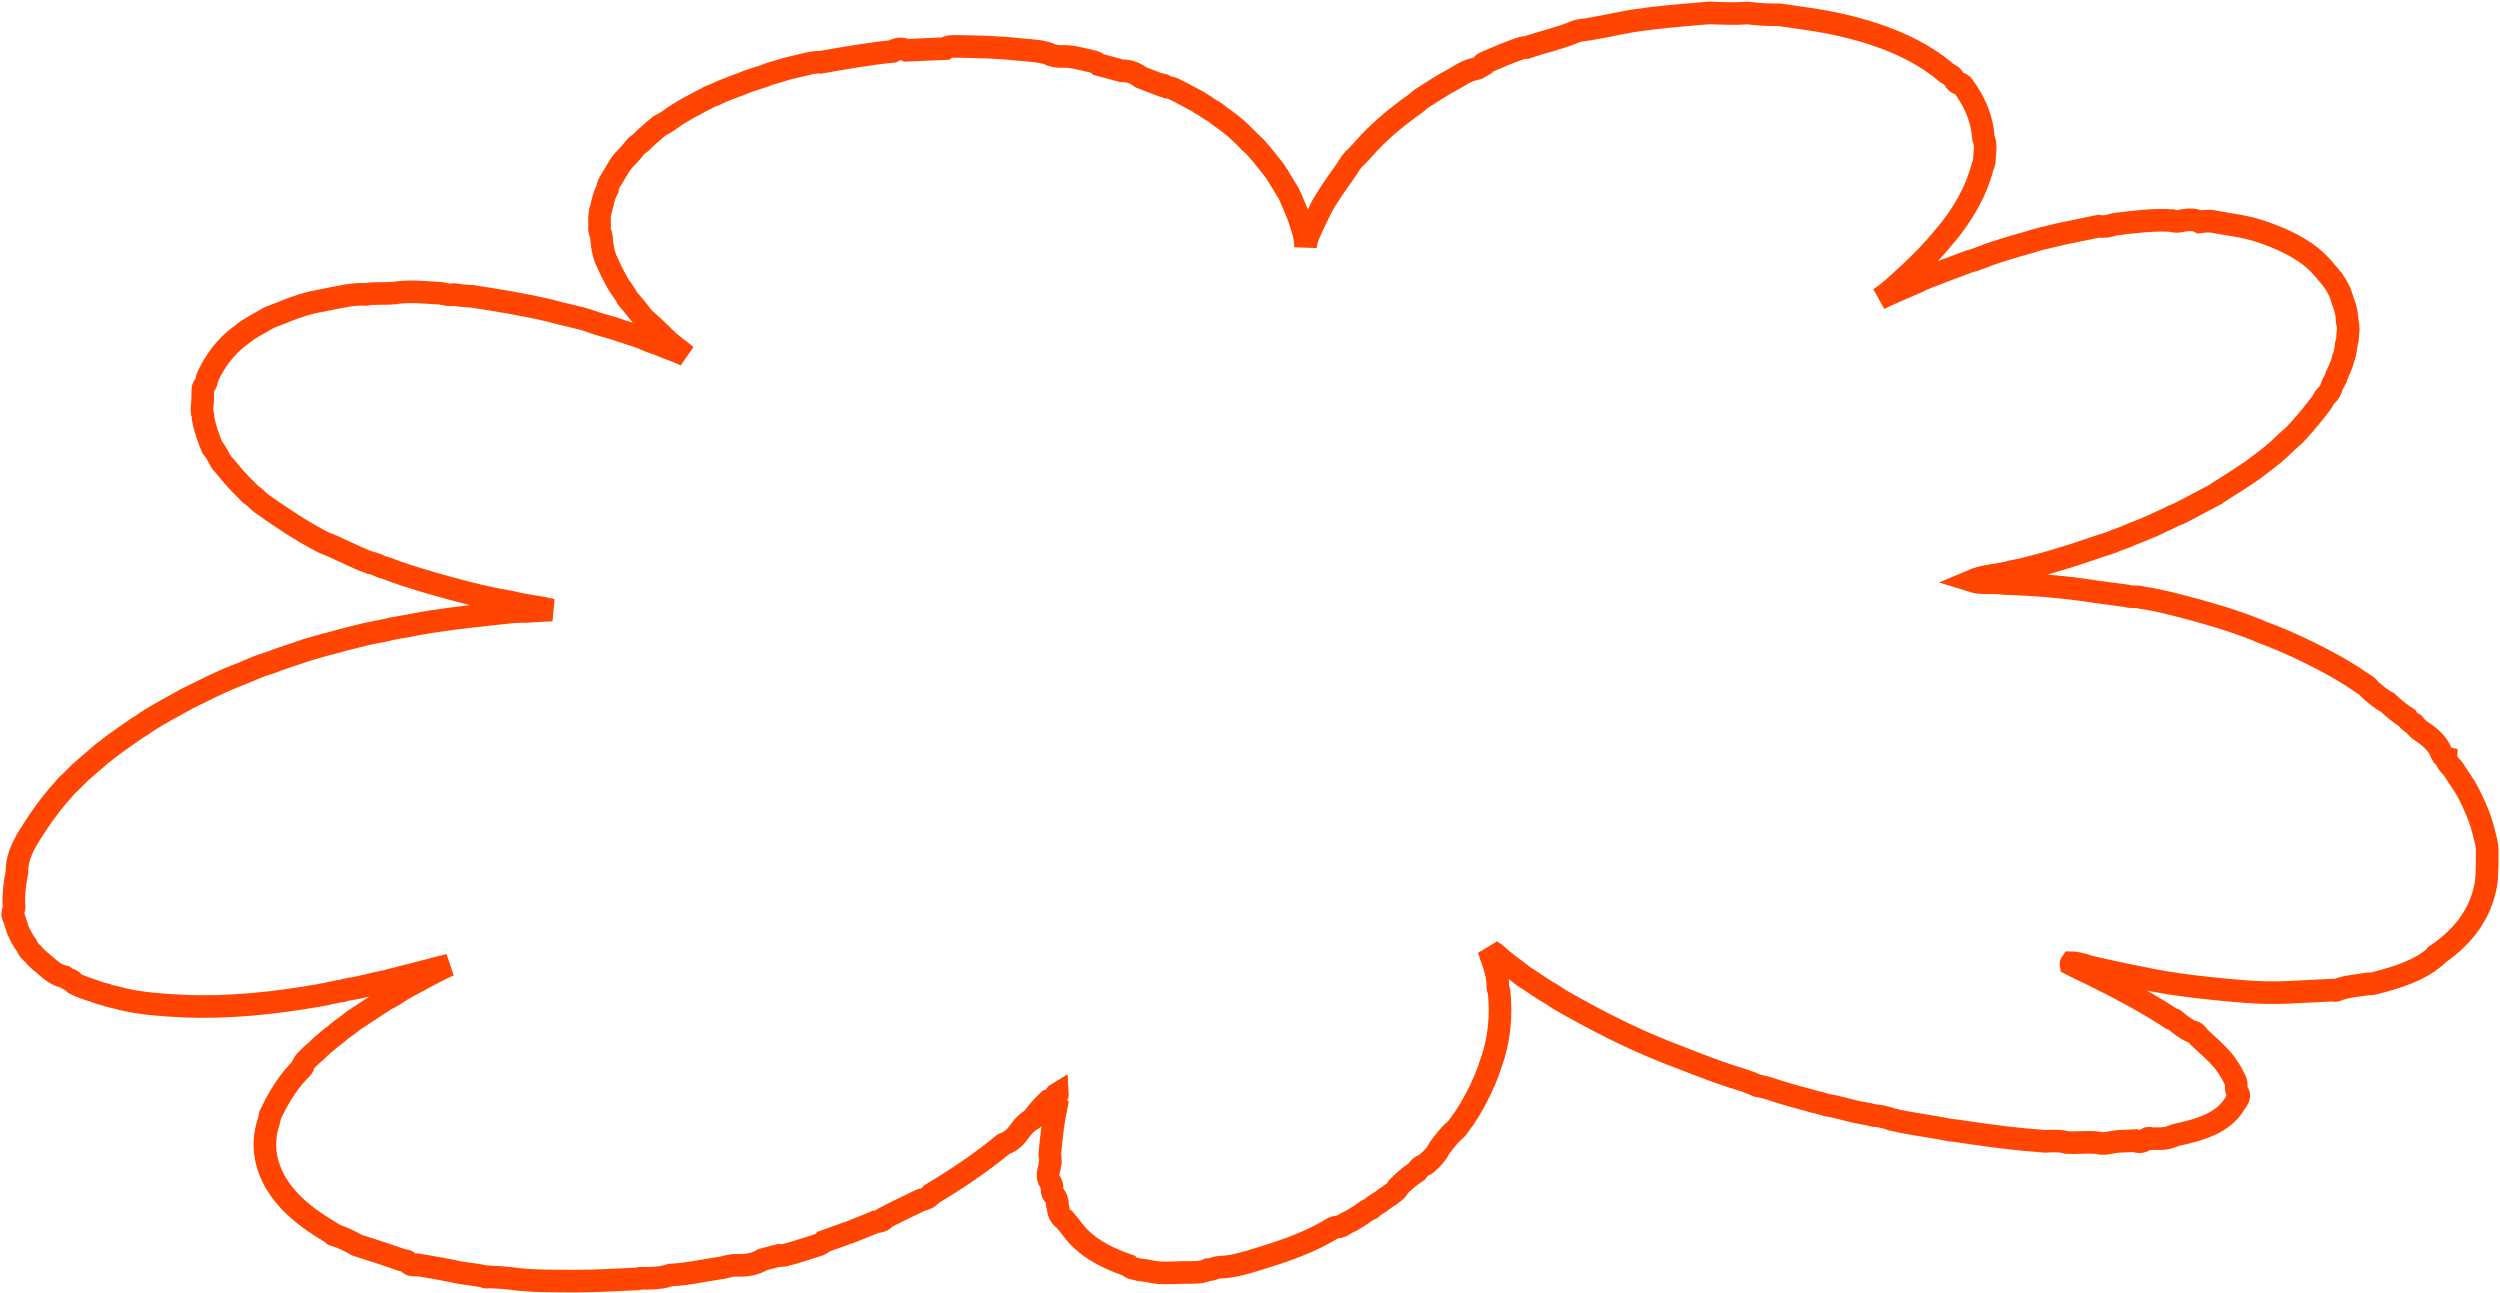
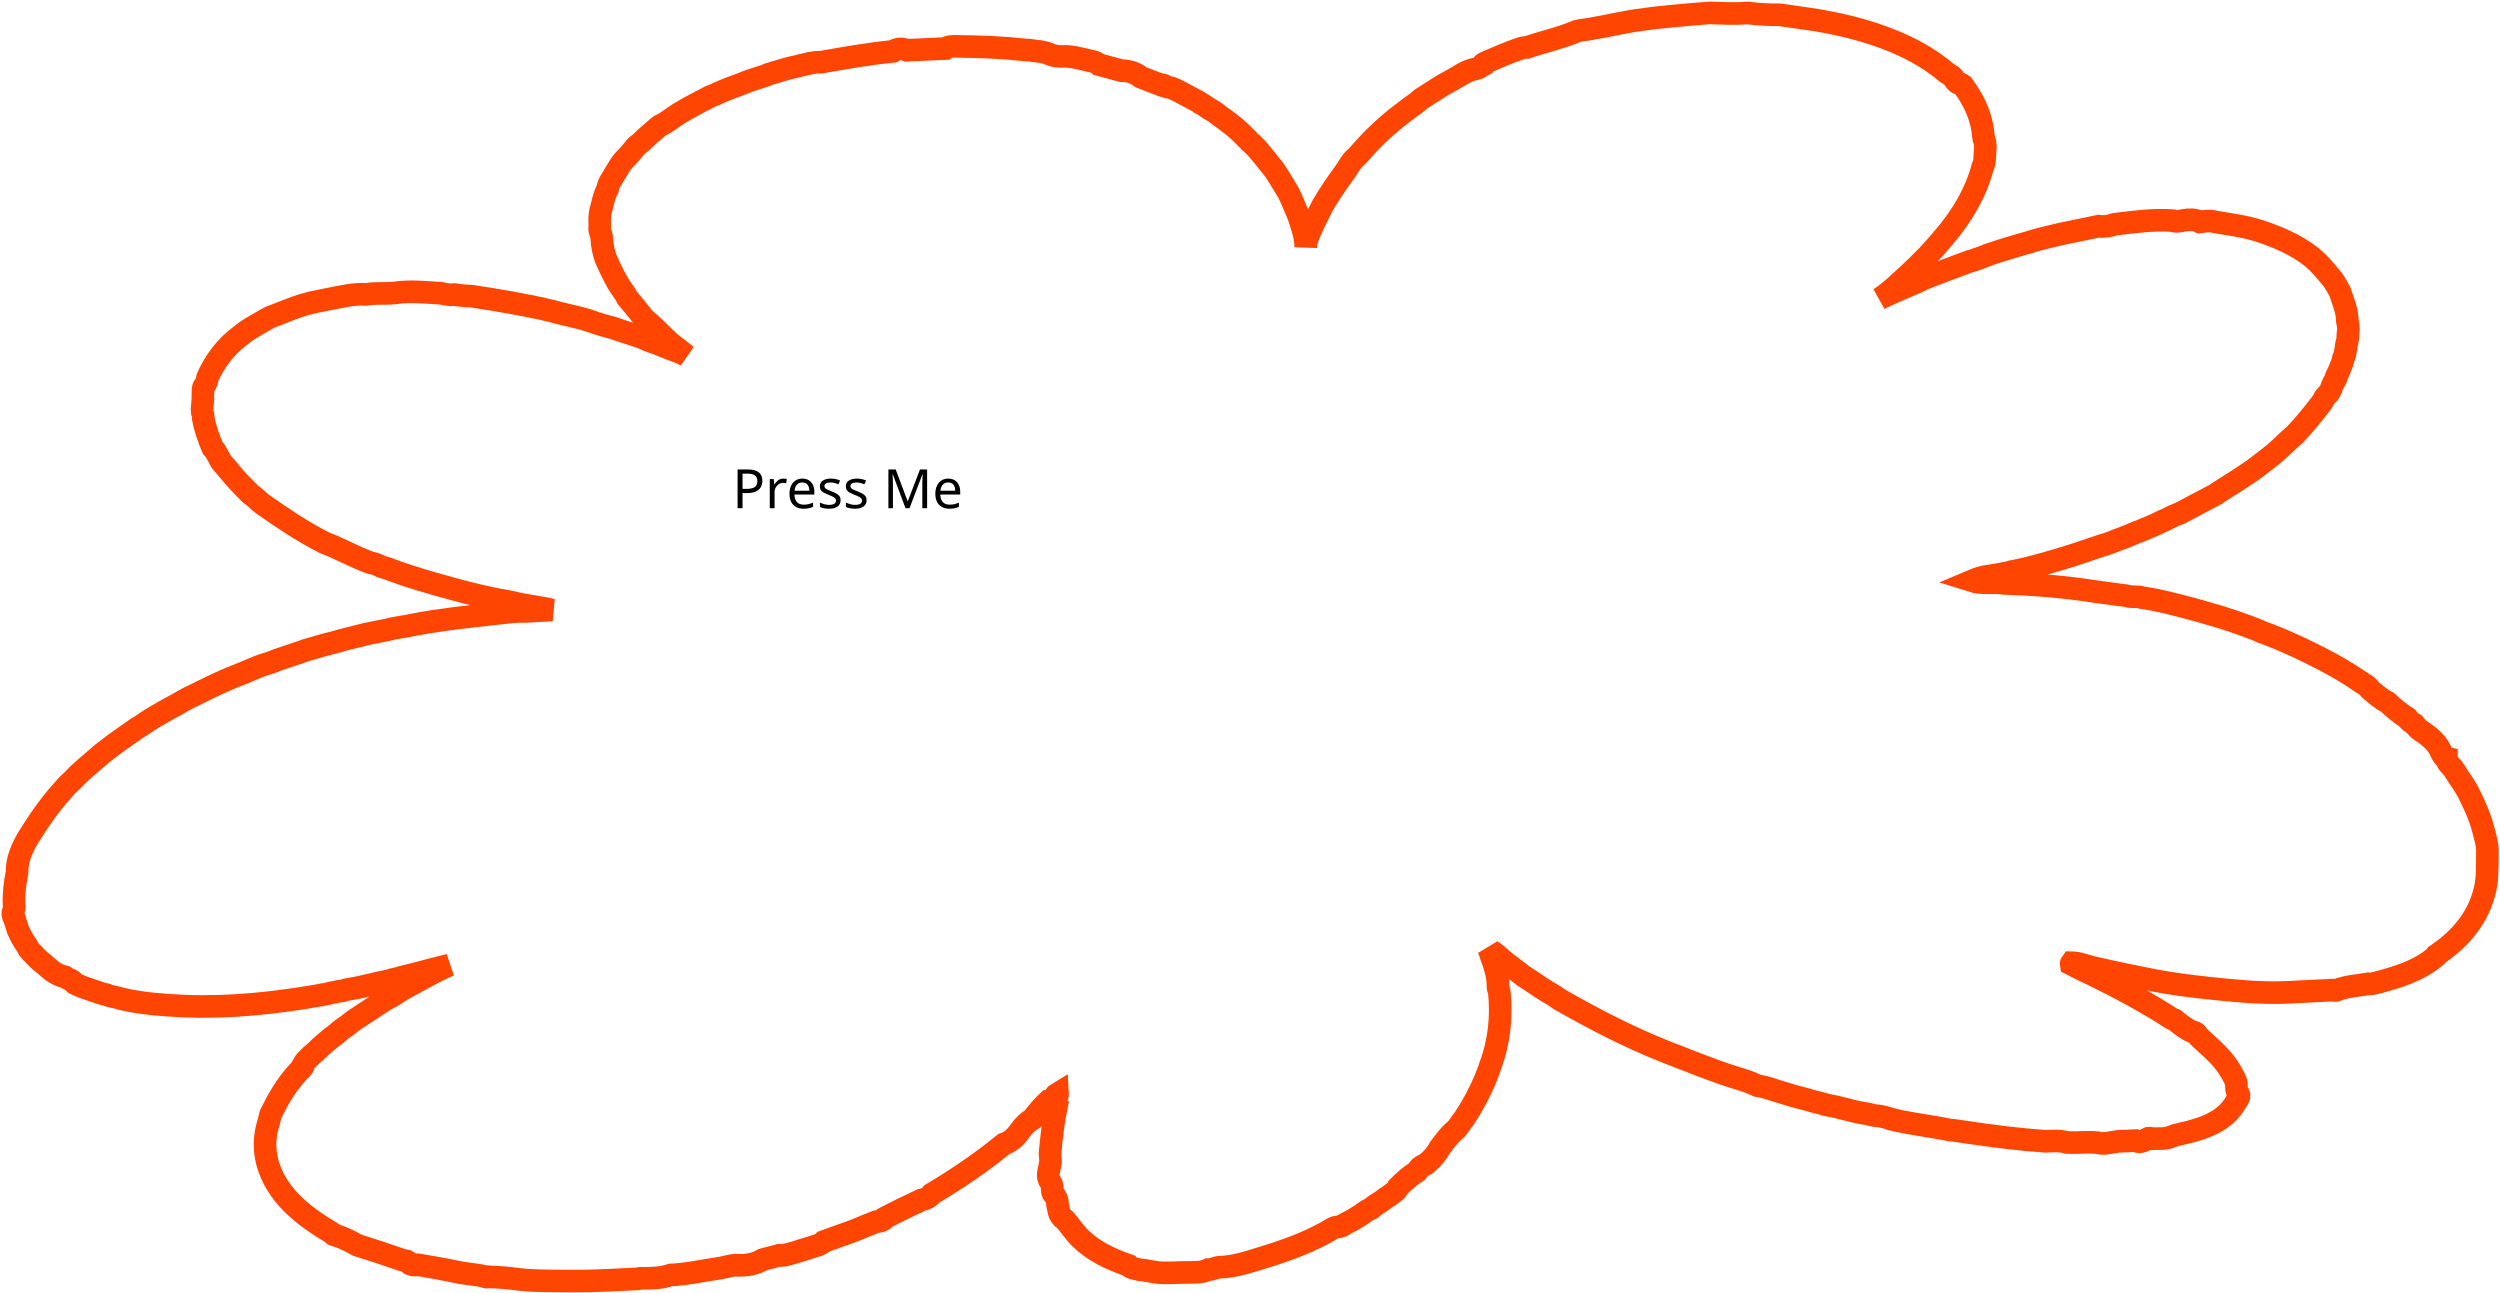
- <svg xmlns="http://www.w3.org/2000/svg" width="553px" height="286px" viewBox="0 0 553 286" version="1.1">
-   <g id="Page-1" stroke="none" stroke-width="1" fill="none" fill-rule="evenodd">
-     <g id="Fill-1-Clipped" transform="translate(267.4624, 143.7507) rotate(-10) translate(-267.4624, -143.7507) translate(-3.360192, 0.625295)" stroke="#FF4501" stroke-width="5">
-       <path d="M456.66,49.1 C458.36,52.5 459.36,56 459.26,59.6 C459.26,60.2 459.16,60.8 459.16,61.4 C459.56,63 458.86,64.5 458.56,66 C458.46,66.5 458.26,67.1 457.86,67.6 C455.46,72.8 451.66,77.4 446.66,81.5 C443.96,83.8 440.96,86 437.86,88 C435.16,89.7 432.56,91.5 430.26,92.4 C432.56,91.7 435.76,91 439.06,90.2 C441.26,89.5 443.66,89.2 445.96,88.7 C447.76,88.4 449.56,88 451.36,87.7 C451.76,87.7 452.06,87.6 452.46,87.6 C453.16,87.4 453.86,87.4 454.66,87.2 C454.96,87.2 455.26,87.1 455.56,87 C458.76,86.5 462.06,86.1 465.36,85.8 C466.36,85.6 467.36,85.6 468.26,85.5 C470.16,85.4 472.16,85.2 474.06,85.2 C476.36,85.1 478.66,85.1 480.86,85 C481.96,85.4 483.16,85.4 484.36,85.2 C488.66,85.4 492.96,85.6 497.06,86.6 C497.86,87.1 498.76,87 499.66,87 C500.86,87 502.06,87.2 502.96,87.9 C503.06,87.9 503.16,88 503.26,88 C504.06,87.9 504.76,88.1 505.46,88.2 C508.86,89.5 512.46,90.5 515.66,92.2 C519.56,94.3 523.16,96.7 525.86,99.7 C527.56,101.6 528.66,103.7 529.86,105.8 C530.26,106.7 530.56,107.6 530.86,108.5 C531.16,110.7 531.76,112.9 531.36,115.2 C531.36,115.6 531.36,116 531.36,116.4 C531.36,117.2 530.96,117.9 530.86,118.6 C530.76,118.9 530.76,119.3 530.56,119.6 C529.96,120.8 529.86,122.1 529.06,123.2 C528.66,124.3 527.86,125.3 527.26,126.3 C526.96,126.6 526.76,126.9 526.66,127.3 C526.16,128 525.56,128.5 525.26,129.3 C525.06,129.6 524.86,129.9 524.56,130.2 C524.06,130.6 523.46,130.9 523.16,131.4 C522.96,131.7 522.66,132 522.46,132.2 C520.26,134.2 518.06,136.1 515.66,137.9 C514.36,138.7 513.06,139.5 511.76,140.4 C509.76,141.7 507.46,142.8 505.36,143.9 C502.56,145.2 499.66,146.4 496.66,147.6 C496.46,147.7 496.26,147.8 496.06,147.9 C493.26,148.8 490.46,149.7 487.66,150.6 C487.36,150.7 487.06,150.8 486.76,150.8 C485.56,151 484.56,151.5 483.36,151.7 C480.46,152.6 477.36,153.1 474.36,153.8 C473.76,153.9 473.16,154 472.66,154.1 C472.36,154.2 472.06,154.2 471.76,154.3 C470.86,154.5 469.96,154.6 469.06,154.7 C467.16,155 465.16,155.3 463.16,155.6 C458.46,156.2 453.76,156.8 449.06,156.9 C448.56,156.8 448.06,157 447.56,157 C446.36,157 445.16,157 444.06,157 C443.86,157 443.76,157 443.56,157 C442.16,156.9 440.86,157.1 439.56,157.4 C441.66,158.5 444.26,158.4 446.56,159.2 C453.26,160.6 459.76,162.3 466.16,164.5 C468.36,165.2 470.56,165.9 472.76,166.6 C473.76,167.2 475.06,167 476.06,167.6 C479.76,168.8 483.06,170.4 486.56,172 C487.66,172.5 488.66,173 489.66,173.5 C493.26,175.2 496.66,177.1 499.96,179.1 C500.66,179.7 501.56,180.1 502.36,180.6 C506.16,182.9 509.66,185.4 513.06,188 C515.66,190 518.16,192.1 520.36,194.3 C520.76,194.7 521.26,195.1 521.66,195.5 C521.96,195.8 521.96,196.2 522.26,196.5 C523.26,197.6 524.06,198.8 525.46,199.8 C526.56,201.3 527.76,202.7 529.16,204 C529.36,204.6 529.86,205.1 530.46,205.6 C530.86,206.3 531.16,206.9 531.86,207.5 C533.56,209.1 534.86,210.8 535.26,212.8 C535.46,213.3 535.46,213.9 536.16,214.2 C535.96,215.3 536.96,216.1 537.36,217.1 C538.06,218.9 538.96,220.6 539.56,222.4 C540.46,225.4 541.26,228.4 541.46,231.5 C541.56,232.9 541.76,234.3 541.56,235.8 C541.06,238.3 540.76,240.7 539.96,243.2 C537.86,249 533.56,253.5 526.76,256.6 C526.46,256.7 526.16,256.8 526.06,257.1 C521.96,259.5 517.06,260.1 512.06,260.5 C511.56,260.5 510.96,260.6 510.46,260.4 C508.16,260.4 505.96,260.1 503.66,260.5 C503.26,260.7 502.86,260.6 502.46,260.4 C499.06,260 495.56,259.5 492.16,259.1 C486.26,258.3 480.76,256.7 475.16,255.1 C471.36,254 467.56,252.8 463.86,251.4 C459.46,249.7 455.16,248 450.96,246.2 C449.56,245.6 448.26,244.7 446.66,244.4 C446.56,244.5 446.46,244.6 446.46,244.7 C447.76,245.7 449.16,246.7 450.46,247.6 C456.06,251.7 461.46,255.9 466.36,260.5 C466.46,260.6 466.56,260.6 466.76,260.7 C466.86,260.7 466.96,260.8 466.96,260.9 C467.96,262 468.86,263.1 470.16,264 C471.16,264.3 471.26,264.9 471.56,265.5 C472.66,267 473.86,268.4 474.86,269.9 C476.36,272 477.26,274.2 477.86,276.5 C478.06,277.4 477.46,278.2 477.86,279.1 C478.36,279.9 477.66,280.5 477.06,281.1 C473.96,284.9 468.96,285.7 463.56,285.9 C462.96,285.9 462.36,286 461.86,286.1 C460.26,286.5 458.76,286 457.26,285.8 C456.86,285.5 456.46,285.5 456.06,285.8 C455.26,286.1 454.36,286.2 453.66,285.6 L449.86,285.1 C448.36,285 446.76,285.3 445.36,284.6 C443.26,284 440.96,283.9 438.76,283.4 C437.36,282.7 435.76,282.5 434.06,282.3 C428.46,280.9 422.96,279.2 417.56,277.4 C416.26,277 415.06,276.5 413.76,276.2 C409.76,274.6 405.56,273.4 401.66,271.7 C401.46,271.7 401.36,271.6 401.26,271.5 C400.16,270.9 399.06,270.4 397.76,270.1 C396.96,269.7 396.16,269.4 395.26,269.1 C392.76,268.2 390.46,266.9 387.86,266 C386.56,265.3 385.16,264.8 383.86,264.1 C381.86,263.2 379.96,262.3 378.06,261.3 C376.56,260.5 375.16,259.7 373.46,259.1 C371.96,258 370.16,257.1 368.36,256.2 C363.66,253.7 359.26,250.9 354.76,248.2 C347.16,243.5 340.26,238.2 333.66,232.7 C332.96,232 332.26,231.3 331.46,230.7 C329.76,229.2 328.36,227.7 326.66,226.2 C326.46,226 326.26,225.7 326.06,225.5 C324.96,224.3 323.76,223.1 322.76,221.9 C322.16,221.2 321.66,220.4 320.86,219.7 C320.46,219.3 320.16,219 320.06,218.7 C320.46,219.6 320.36,220.7 320.66,221.8 C320.96,223.7 321.16,225.7 320.76,227.6 C320.66,228 320.86,228.3 320.86,228.7 C320.46,234.1 319.06,239.4 316.06,244.5 C315.56,245.5 314.96,246.4 314.36,247.4 C312.66,250 310.66,252.6 308.36,255 C307.46,255.7 306.86,256.7 305.76,257.3 C304.26,258.2 303.06,259.4 301.86,260.5 C301.06,261.6 299.96,262.5 298.56,263.3 C298.36,263.5 298.06,263.6 297.76,263.6 C297.06,263.8 296.46,264.1 296.26,264.6 C296.16,264.7 296.06,264.8 295.86,264.8 C294.26,265.5 292.76,266.4 291.36,267.4 C290.96,268.2 289.86,268.5 288.96,269 C288.46,269.2 287.96,269.4 287.46,269.7 C286.56,270.2 285.46,270.4 284.76,271 C284.66,271.1 284.46,271.1 284.36,271.1 C283.66,271.3 282.96,271.6 282.26,272 C281.56,272.3 280.66,272.6 279.96,272.9 C279.16,273.1 278.36,273.4 277.56,273.7 C277.36,273.7 277.16,273.7 276.86,273.8 C276.46,273.8 276.06,273.7 275.76,273.8 C270.46,275.9 264.76,276.9 258.96,277.6 C255.76,278 252.56,278.5 249.26,278 C248.46,277.9 247.66,278.3 246.76,278.1 C245.36,278.5 243.96,278.2 242.66,278 C240.16,277.5 237.46,277.4 235.06,276.6 C233.96,276.2 232.96,275.8 231.86,275.5 C231.06,275.1 229.96,274.9 229.56,274.1 C225.76,272 222.46,269.6 220.16,266.4 C219.06,264.9 218.46,263.3 217.46,261.7 C216.16,260.6 216.56,259.2 216.46,258 C216.66,257.3 216.46,256.7 216.16,256 C215.66,255.4 215.86,254.7 215.96,254.1 L215.96,254.1 C216.06,253.5 215.76,252.9 215.56,252.4 C215.26,251.2 216.06,250.2 216.36,249.1 C216.86,248.2 216.56,247.3 216.86,246.4 C217.76,243.1 218.76,239.7 220.06,236.5 C219.36,235.5 220.66,234.8 220.76,233.9 C219.96,234.2 219.76,235.2 218.46,235.2 C216.96,236.2 215.56,237.3 214.36,238.5 L214.36,238.5 C213.06,239 212.06,239.7 211.26,240.5 C210.16,241.6 208.96,242.6 207.06,242.9 C201.56,246 195.56,248.7 189.46,251 C188.86,251.6 187.96,251.9 186.96,251.9 C184.06,252.7 181.16,253.5 178.36,254.4 C177.86,255 177.06,255 176.26,254.9 C174.36,255.3 172.56,255.7 170.66,256.1 C168.46,256.5 166.36,256.8 164.16,257.2 C163.26,257.9 162.06,257.8 161.06,258 C159.76,258.2 158.46,258.3 157.16,258.5 C156.36,258.6 155.56,258.6 154.76,258.7 C154.46,258.7 154.16,258.6 153.86,258.5 C152.66,258.6 151.36,258.7 150.16,258.8 C148.36,259.5 146.46,259.5 144.56,259.1 C143.06,258.7 141.56,259.1 140.16,259 C136.56,258.9 132.96,259.1 129.36,258.6 C129.16,258.6 128.96,258.7 128.76,258.7 C126.96,258.9 125.26,258.6 123.46,258.3 C123.06,258.2 122.56,258.1 122.16,258.2 C117.66,257.6 113.06,257.1 108.56,256.3 C103.76,255.4 98.96,254.7 94.46,253.2 C92.86,252.7 91.26,252.4 89.66,252 C89.36,252.1 89.16,252 89.06,251.9 C87.26,251 85.06,250.6 83.16,249.8 C80.46,248.7 77.66,247.7 74.86,246.7 C73.96,246.7 73.26,246.5 72.86,245.9 C72.76,245.3 71.96,245.3 71.46,245 C68.46,243.3 65.46,241.7 62.36,240.1 C61.06,239 59.66,238 58.06,237.1 C57.66,237 57.46,236.9 57.46,236.6 C56.36,235.6 55.26,234.7 54.26,233.7 C50.96,230.5 48.36,227.1 46.96,223.2 C45.46,218.9 45.46,214.7 47.46,210.5 C47.86,209.8 48.16,209 48.46,208.3 C50.56,205.4 52.86,202.6 55.96,200.2 C56.56,199.7 57.36,199.4 57.56,198.8 C57.56,198.7 57.56,198.7 57.56,198.6 C57.96,198.1 58.56,197.7 59.16,197.3 C59.76,196.8 60.56,196.5 61.06,196.1 C62.16,195.3 63.46,194.6 64.66,193.9 C65.86,193.4 66.86,192.6 68.06,192.1 C69.26,191.6 70.16,190.9 71.36,190.5 C73.56,189.6 75.66,188.6 77.86,187.7 C79.36,187.3 80.66,186.7 82.06,186.1 C85.76,184.9 89.46,183.5 93.16,182.6 C89.66,182.8 86.16,183.2 82.46,183.4 C81.36,183.6 80.16,183.5 79.06,183.7 C76.16,183.7 73.26,184.1 70.46,184 C69.96,184 69.46,184 68.96,184.1 C68.76,184.1 68.66,184.1 68.46,184.1 C67.76,184 67.06,184.2 66.36,184.1 C65.96,184.1 65.56,184.2 65.16,184.2 C64.76,184.2 64.46,184.1 64.06,184.2 C53.76,184.2 43.46,183.5 33.56,181.3 C29.16,180.3 24.76,179.2 20.76,177.5 C20.26,177.3 19.76,177 19.26,176.8 C18.96,176.7 18.56,176.5 18.26,176.4 C17.96,176.3 17.66,176.1 17.36,175.9 C16.86,175.7 16.36,175.5 15.86,175.2 C14.16,174.2 12.36,173.4 10.96,172.3 C10.76,172.2 10.66,172 10.66,171.9 C10.46,171.6 10.26,171.3 9.76,171.1 C9.46,170.9 9.26,170.7 8.96,170.4 C6.66,169.5 5.76,167.7 4.36,166.2 C3.56,165.3 3.06,164.3 2.36,163.4 C2.06,163 2.06,162.5 1.86,162.1 C1.26,160.9 0.86,159.6 0.56,158.4 C0.46,157.4 0.26,156.5 0.16,155.5 C-0.44,154.5 0.86,153.7 0.66,152.7 C0.96,150.4 1.66,148.1 2.56,145.8 C2.96,143.1 4.46,140.8 6.46,138.5 C9.26,135.4 12.16,132.4 15.66,129.7 C16.06,129.4 16.36,129.1 16.76,128.8 C17.46,128.4 17.96,128 18.56,127.6 C20.56,126.1 22.86,124.9 24.96,123.6 C25.56,123.2 26.26,122.9 26.96,122.5 C29.36,121.2 31.96,120.1 34.46,118.9 C35.16,118.7 35.76,118.4 36.36,118.1 C39.56,116.7 42.96,115.7 46.26,114.5 C50.06,113.4 53.86,112.2 57.86,111.4 C60.16,111 62.26,110.3 64.66,110 C65.66,109.9 66.66,109.7 67.56,109.5 C69.36,109.2 71.06,109 72.86,108.7 C73.26,108.6 73.66,108.6 74.06,108.5 C76.16,108.3 78.26,108 80.36,107.9 C82.86,107.6 85.36,107.5 87.86,107.3 C89.36,107.3 90.96,107.2 92.46,107.2 C94.36,107 96.26,107.2 98.16,107.1 C104.26,107 110.26,107.4 116.36,107.8 C118.66,108 121.06,108 123.36,108.5 C125.36,108.7 127.36,109 129.16,109.2 C126.46,108 123.36,107.2 120.56,105.9 C116.26,104.4 112.16,102.6 108.16,100.7 C103.96,98.7 99.76,96.7 95.86,94.4 C95.16,93.9 94.36,93.6 93.66,93.2 C92.96,92.7 92.26,92.2 91.36,91.9 C88.06,90 85.36,87.7 82.16,85.8 C77.76,82.5 73.96,78.8 70.26,75.1 C69.36,74.2 68.86,73.2 67.96,72.4 C67.86,72.3 67.76,72.2 67.76,72.1 C66.76,70.7 65.86,69.4 64.96,67.9 C64.46,67 63.96,66.2 63.46,65.3 C63.16,64.9 62.96,64.5 62.76,64.1 C62.36,63 62.16,61.9 61.46,60.8 C60.96,58.6 60.56,56.3 60.56,54.1 C60.66,53.6 60.66,53.1 60.56,52.6 C60.56,52.3 60.66,51.9 60.76,51.6 C60.96,50.7 61.26,49.9 61.36,49 C61.36,48.9 61.46,48.7 61.46,48.6 C61.56,48.1 61.56,47.5 61.96,47.1 C62.56,46.6 62.86,45.9 63.06,45.3 C65.26,42.1 68.06,39.3 72.16,37.3 C74.06,36.2 76.26,35.6 78.36,34.8 C78.76,34.7 79.06,34.5 79.46,34.5 C81.76,34.1 84.06,33.5 86.46,33.2 C86.76,33.2 87.06,33.1 87.46,33.1 C88.96,32.9 90.56,33 92.06,32.9 C94.96,32.9 97.96,32.6 100.76,33.3 C102.96,33.3 105.06,34 107.26,34.1 C110.56,34.2 113.56,35.1 116.56,35.8 C117.66,36 118.56,36.7 119.76,36.7 C120.06,36.7 120.26,36.8 120.56,36.9 C121.56,37.3 122.76,37.5 123.86,37.8 C129.46,39.7 135.16,41.7 140.46,44 C143.06,45.3 145.96,46.3 148.56,47.7 C150.06,48.6 151.76,49.4 153.46,50.2 C155.36,51.3 157.46,52.3 159.36,53.4 C160.26,54.1 161.36,54.7 162.46,55.3 C163.26,55.8 164.06,56.3 164.86,56.8 C166.06,57.5 167.26,58.2 168.16,58.9 C167.06,57.5 165.56,56.2 164.46,54.6 C164.36,54.5 164.26,54.3 164.16,54.2 C162.96,52.6 161.86,50.9 160.46,49.3 C159.56,47.6 158.56,45.8 157.56,44.1 C157.26,42.9 156.46,41.7 156.06,40.5 C155.36,38.6 154.86,36.6 154.36,34.7 C154.16,33.3 154.06,31.8 154.26,30.4 C154.36,29.7 154.26,29.1 154.16,28.4 C154.16,28.1 154.16,27.9 154.26,27.6 C154.26,27.5 154.36,27.3 154.36,27.2 C154.46,26.2 154.66,25.3 154.96,24.4 C155.76,22.8 156.26,21.1 157.46,19.6 C157.66,18.9 158.06,18.3 158.66,17.7 C159.26,17 159.96,16.2 160.56,15.5 C161.16,14.8 161.86,14.1 162.76,13.5 C163.56,12.9 164.26,12.4 164.96,11.7 C165.36,11.3 165.96,11.1 166.46,10.8 C167.86,9.8 169.46,8.9 170.96,8 C171.06,7.9 171.16,7.9 171.36,7.8 C173.06,7.4 174.36,6.5 175.96,5.9 C177.46,5.3 178.96,4.8 180.56,4.3 C181.26,4 182.06,3.9 182.76,3.6 C183.26,3.4 183.86,3.3 184.46,3.2 C187.06,2.4 189.86,2.1 192.46,1.5 C193.66,1.3 194.86,1.2 196.06,1 C196.36,0.9 196.66,0.9 196.96,0.8 C198.36,0.6 199.86,0.5 201.26,0.3 C202.96,0.2 204.66,0.1 206.36,0 C207.16,0 207.96,0 208.76,0.2 C214.16,0.2 219.56,0.2 224.86,0.6 C226.06,0.1 227.06,0.3 227.96,0.9 C230.76,1.3 233.66,1.6 236.46,2 C237.16,1.6 237.86,1.8 238.66,1.9 C243.26,2.8 247.96,3.7 252.36,5 C253.96,5.4 255.46,5.8 256.96,6.3 C257.76,6.6 258.56,6.9 259.16,7.4 C259.96,7.8 260.66,8.1 261.56,8.2 C263.86,8.5 265.86,9.6 267.86,10.4 C268.46,10.6 268.86,10.9 269.26,11.4 L273.96,13.6 C275.76,13.9 276.96,14.7 277.96,15.8 C279.26,16.6 280.66,17.4 281.96,18.2 C282.76,18.1 282.86,18.9 283.46,19 C283.86,19.1 284.26,19.3 284.56,19.5 C286.26,20.7 287.76,22 289.36,23.2 C289.56,23.3 289.66,23.4 289.76,23.6 C290.76,24.3 291.46,25.3 292.46,26 C292.56,26.1 292.66,26.2 292.76,26.3 C293.36,27 294.06,27.7 294.76,28.4 C295.16,28.8 295.46,29.2 295.86,29.6 C296.96,30.8 297.86,32.1 298.76,33.4 C298.96,33.8 299.26,34.2 299.56,34.5 C301.06,36.5 302.06,38.7 303.26,40.8 C303.36,41 303.46,41.2 303.56,41.4 C304.36,43.2 304.96,45 305.66,46.7 C306.16,48.5 306.56,50.4 306.96,52.2 C307.26,54.5 307.76,56.9 307.26,59.2 C307.66,57.3 308.96,55.8 310.06,54.1 C310.76,53.1 311.56,52.1 312.26,51.1 C312.36,51 312.36,50.9 312.46,50.8 C314.26,48.7 316.26,46.6 318.36,44.6 C319.56,43.5 320.26,42.3 321.76,41.4 C322.66,40.8 323.46,40.1 324.26,39.5 C327.46,37 331.16,34.8 334.96,32.9 C335.96,32.4 336.96,32 337.86,31.4 C337.96,31.3 338.06,31.3 338.26,31.2 C340.76,30.2 343.06,29.1 345.66,28.3 C347.46,27.7 349.06,26.8 351.16,26.8 C351.66,26.8 352.16,26.6 352.66,26.4 C352.76,26 353.16,25.9 353.56,25.8 C356.16,25.2 358.86,24.5 361.56,24.1 C362.06,24 362.66,24 363.16,24.1 C366.76,23.5 370.46,23.4 374.06,22.6 C375.06,22.3 376.06,22.5 377.16,22.5 C379.66,22.5 382.06,22.5 384.56,22.4 C389.36,22.3 394.16,22.7 398.96,23.1 C400.76,23.3 402.56,23.4 404.36,23.6 C407.06,24.2 409.76,24.8 412.66,25.1 C414.86,25.8 417.16,26.3 419.46,26.7 C421.46,27.4 423.56,28 425.56,28.7 C430.46,30.3 435.16,32.3 439.46,34.6 C445.16,37.7 449.96,41.3 453.56,45.7 C453.86,46 454.26,46.3 454.56,46.6 C455.16,47.3 455.06,48.2 456.06,48.7 C456.26,48.5 456.36,48.9 456.66,49.1 Z" id="Fill-1" />
+ <svg xmlns="http://www.w3.org/2000/svg" version="1.1" id="Layer_1" x="0px" y="0px" viewBox="0 0 553 286" style="enable-background:new 0 0 553 286;" xml:space="preserve">
+   <style type="text/css">
+ 	.st0{fill:none;stroke:#FF4501;stroke-width:5;}
+ 	.st1{fill:none;}
+ 	.st2{font-family:'MyriadPro-Regular';}
+ 	.st3{font-size:12px;}
+ </style>
+   <g id="Page-1">
+     <g id="Fill-1-Clipped" transform="translate(267.4624, 143.7507) rotate(-10) translate(-267.4624, -143.7507) translate(-3.360192, 0.625295)">
+       <path id="Fill-1" class="st0" d="M456.7,49.1c1.7,3.4,2.7,6.9,2.6,10.5c0,0.6-0.1,1.2-0.1,1.8c0.4,1.6-0.3,3.1-0.6,4.6    c-0.1,0.5-0.3,1.1-0.7,1.6c-2.4,5.2-6.2,9.8-11.2,13.9c-2.7,2.3-5.7,4.5-8.8,6.5c-2.7,1.7-5.3,3.5-7.6,4.4    c2.3-0.7,5.5-1.4,8.8-2.2c2.2-0.7,4.6-1,6.9-1.5c1.8-0.3,3.6-0.7,5.4-1c0.4,0,0.7-0.1,1.1-0.1c0.7-0.2,1.4-0.2,2.2-0.4    c0.3,0,0.6-0.1,0.9-0.2c3.2-0.5,6.5-0.9,9.8-1.2c1-0.2,2-0.2,2.9-0.3c1.9-0.1,3.9-0.3,5.8-0.3c2.3-0.1,4.6-0.1,6.8-0.2    c1.1,0.4,2.3,0.4,3.5,0.2c4.3,0.2,8.6,0.4,12.7,1.4c0.8,0.5,1.7,0.4,2.6,0.4c1.2,0,2.4,0.2,3.3,0.9c0.1,0,0.2,0.1,0.3,0.1    c0.8-0.1,1.5,0.1,2.2,0.2c3.4,1.3,7,2.3,10.2,4c3.9,2.1,7.5,4.5,10.2,7.5c1.7,1.9,2.8,4,4,6.1c0.4,0.9,0.7,1.8,1,2.7    c0.3,2.2,0.9,4.4,0.5,6.7c0,0.4,0,0.8,0,1.2c0,0.8-0.4,1.5-0.5,2.2c-0.1,0.3-0.1,0.7-0.3,1c-0.6,1.2-0.7,2.5-1.5,3.6    c-0.4,1.1-1.2,2.1-1.8,3.1c-0.3,0.3-0.5,0.6-0.6,1c-0.5,0.7-1.1,1.2-1.4,2c-0.2,0.3-0.4,0.6-0.7,0.9c-0.5,0.4-1.1,0.7-1.4,1.2    c-0.2,0.3-0.5,0.6-0.7,0.8c-2.2,2-4.4,3.9-6.8,5.7c-1.3,0.8-2.6,1.6-3.9,2.5c-2,1.3-4.3,2.4-6.4,3.5c-2.8,1.3-5.7,2.5-8.7,3.7    c-0.2,0.1-0.4,0.2-0.6,0.3c-2.8,0.9-5.6,1.8-8.4,2.7c-0.3,0.1-0.6,0.2-0.9,0.2c-1.2,0.2-2.2,0.7-3.4,0.9c-2.9,0.9-6,1.4-9,2.1    c-0.6,0.1-1.2,0.2-1.7,0.3c-0.3,0.1-0.6,0.1-0.9,0.2c-0.9,0.2-1.8,0.3-2.7,0.4c-1.9,0.3-3.9,0.6-5.9,0.9    c-4.7,0.6-9.4,1.2-14.1,1.3c-0.5-0.1-1,0.1-1.5,0.1c-1.2,0-2.4,0-3.5,0c-0.2,0-0.3,0-0.5,0c-1.4-0.1-2.7,0.1-4,0.4    c2.1,1.1,4.7,1,7,1.8c6.7,1.4,13.2,3.1,19.6,5.3c2.2,0.7,4.4,1.4,6.6,2.1c1,0.6,2.3,0.4,3.3,1c3.7,1.2,7,2.8,10.5,4.4    c1.1,0.5,2.1,1,3.1,1.5c3.6,1.7,7,3.6,10.3,5.6c0.7,0.6,1.6,1,2.4,1.5c3.8,2.3,7.3,4.8,10.7,7.4c2.6,2,5.1,4.1,7.3,6.3    c0.4,0.4,0.9,0.8,1.3,1.2c0.3,0.3,0.3,0.7,0.6,1c1,1.1,1.8,2.3,3.2,3.3c1.1,1.5,2.3,2.9,3.7,4.2c0.2,0.6,0.7,1.1,1.3,1.6    c0.4,0.7,0.7,1.3,1.4,1.9c1.7,1.6,3,3.3,3.4,5.3c0.2,0.5,0.2,1.1,0.9,1.4c-0.2,1.1,0.8,1.9,1.2,2.9c0.7,1.8,1.6,3.5,2.2,5.3    c0.9,3,1.7,6,1.9,9.1c0.1,1.4,0.3,2.8,0.1,4.3c-0.5,2.5-0.8,4.9-1.6,7.4c-2.1,5.8-6.4,10.3-13.2,13.4c-0.3,0.1-0.6,0.2-0.7,0.5    c-4.1,2.4-9,3-14,3.4c-0.5,0-1.1,0.1-1.6-0.1c-2.3,0-4.5-0.3-6.8,0.1c-0.4,0.2-0.8,0.1-1.2-0.1c-3.4-0.4-6.9-0.9-10.3-1.3    c-5.9-0.8-11.4-2.4-17-4c-3.8-1.1-7.6-2.3-11.3-3.7c-4.4-1.7-8.7-3.4-12.9-5.2c-1.4-0.6-2.7-1.5-4.3-1.8c-0.1,0.1-0.2,0.2-0.2,0.3    c1.3,1,2.7,2,4,2.9c5.6,4.1,11,8.3,15.9,12.9c0.1,0.1,0.2,0.1,0.4,0.2c0.1,0,0.2,0.1,0.2,0.2c1,1.1,1.9,2.2,3.2,3.1    c1,0.3,1.1,0.9,1.4,1.5c1.1,1.5,2.3,2.9,3.3,4.4c1.5,2.1,2.4,4.3,3,6.6c0.2,0.9-0.4,1.7,0,2.6c0.5,0.8-0.2,1.4-0.8,2    c-3.1,3.8-8.1,4.6-13.5,4.8c-0.6,0-1.2,0.1-1.7,0.2c-1.6,0.4-3.1-0.1-4.6-0.3c-0.4-0.3-0.8-0.3-1.2,0c-0.8,0.3-1.7,0.4-2.4-0.2    l-3.8-0.5c-1.5-0.1-3.1,0.2-4.5-0.5c-2.1-0.6-4.4-0.7-6.6-1.2c-1.4-0.7-3-0.9-4.7-1.1c-5.6-1.4-11.1-3.1-16.5-4.9    c-1.3-0.4-2.5-0.9-3.8-1.2c-4-1.6-8.2-2.8-12.1-4.5c-0.2,0-0.3-0.1-0.4-0.2c-1.1-0.6-2.2-1.1-3.5-1.4c-0.8-0.4-1.6-0.7-2.5-1    c-2.5-0.9-4.8-2.2-7.4-3.1c-1.3-0.7-2.7-1.2-4-1.9c-2-0.9-3.9-1.8-5.8-2.8c-1.5-0.8-2.9-1.6-4.6-2.2c-1.5-1.1-3.3-2-5.1-2.9    c-4.7-2.5-9.1-5.3-13.6-8c-7.6-4.7-14.5-10-21.1-15.5c-0.7-0.7-1.4-1.4-2.2-2c-1.7-1.5-3.1-3-4.8-4.5c-0.2-0.2-0.4-0.5-0.6-0.7    c-1.1-1.2-2.3-2.4-3.3-3.6c-0.6-0.7-1.1-1.5-1.9-2.2c-0.4-0.4-0.7-0.7-0.8-1c0.4,0.9,0.3,2,0.6,3.1c0.3,1.9,0.5,3.9,0.1,5.8    c-0.1,0.4,0.1,0.7,0.1,1.1c-0.4,5.4-1.8,10.7-4.8,15.8c-0.5,1-1.1,1.9-1.7,2.9c-1.7,2.6-3.7,5.2-6,7.6c-0.9,0.7-1.5,1.7-2.6,2.3    c-1.5,0.9-2.7,2.1-3.9,3.2c-0.8,1.1-1.9,2-3.3,2.8c-0.2,0.2-0.5,0.3-0.8,0.3c-0.7,0.2-1.3,0.5-1.5,1c-0.1,0.1-0.2,0.2-0.4,0.2    c-1.6,0.7-3.1,1.6-4.5,2.6c-0.4,0.8-1.5,1.1-2.4,1.6c-0.5,0.2-1,0.4-1.5,0.7c-0.9,0.5-2,0.7-2.7,1.3c-0.1,0.1-0.3,0.1-0.4,0.1    c-0.7,0.2-1.4,0.5-2.1,0.9c-0.7,0.3-1.6,0.6-2.3,0.9c-0.8,0.2-1.6,0.5-2.4,0.8c-0.2,0-0.4,0-0.7,0.1c-0.4,0-0.8-0.1-1.1,0    c-5.3,2.1-11,3.1-16.8,3.8c-3.2,0.4-6.4,0.9-9.7,0.4c-0.8-0.1-1.6,0.3-2.5,0.1c-1.4,0.4-2.8,0.1-4.1-0.1c-2.5-0.5-5.2-0.6-7.6-1.4    c-1.1-0.4-2.1-0.8-3.2-1.1c-0.8-0.4-1.9-0.6-2.3-1.4c-3.8-2.1-7.1-4.5-9.4-7.7c-1.1-1.5-1.7-3.1-2.7-4.7c-1.3-1.1-0.9-2.5-1-3.7    c0.2-0.7,0-1.3-0.3-2c-0.5-0.6-0.3-1.3-0.2-1.9l0,0c0.1-0.6-0.2-1.2-0.4-1.7c-0.3-1.2,0.5-2.2,0.8-3.3c0.5-0.9,0.2-1.8,0.5-2.7    c0.9-3.3,1.9-6.7,3.2-9.9c-0.7-1,0.6-1.7,0.7-2.6c-0.8,0.3-1,1.3-2.3,1.3c-1.5,1-2.9,2.1-4.1,3.3l0,0c-1.3,0.5-2.3,1.2-3.1,2    c-1.1,1.1-2.3,2.1-4.2,2.4c-5.5,3.1-11.5,5.8-17.6,8.1c-0.6,0.6-1.5,0.9-2.5,0.9c-2.9,0.8-5.8,1.6-8.6,2.5    c-0.5,0.6-1.3,0.6-2.1,0.5c-1.9,0.4-3.7,0.8-5.6,1.2c-2.2,0.4-4.3,0.7-6.5,1.1c-0.9,0.7-2.1,0.6-3.1,0.8c-1.3,0.2-2.6,0.3-3.9,0.5    c-0.8,0.1-1.6,0.1-2.4,0.2c-0.3,0-0.6-0.1-0.9-0.2c-1.2,0.1-2.5,0.2-3.7,0.3c-1.8,0.7-3.7,0.7-5.6,0.3c-1.5-0.4-3,0-4.4-0.1    c-3.6-0.1-7.2,0.1-10.8-0.4c-0.2,0-0.4,0.1-0.6,0.1c-1.8,0.2-3.5-0.1-5.3-0.4c-0.4-0.1-0.9-0.2-1.3-0.1c-4.5-0.6-9.1-1.1-13.6-1.9    c-4.8-0.9-9.6-1.6-14.1-3.1c-1.6-0.5-3.2-0.8-4.8-1.2c-0.3,0.1-0.5,0-0.6-0.1c-1.8-0.9-4-1.3-5.9-2.1c-2.7-1.1-5.5-2.1-8.3-3.1    c-0.9,0-1.6-0.2-2-0.8c-0.1-0.6-0.9-0.6-1.4-0.9c-3-1.7-6-3.3-9.1-4.9c-1.3-1.1-2.7-2.1-4.3-3c-0.4-0.1-0.6-0.2-0.6-0.5    c-1.1-1-2.2-1.9-3.2-2.9c-3.3-3.2-5.9-6.6-7.3-10.5c-1.5-4.3-1.5-8.5,0.5-12.7c0.4-0.7,0.7-1.5,1-2.2c2.1-2.9,4.4-5.7,7.5-8.1    c0.6-0.5,1.4-0.8,1.6-1.4c0-0.1,0-0.1,0-0.2c0.4-0.5,1-0.9,1.6-1.3c0.6-0.5,1.4-0.8,1.9-1.2c1.1-0.8,2.4-1.5,3.6-2.2    c1.2-0.5,2.2-1.3,3.4-1.8s2.1-1.2,3.3-1.6c2.2-0.9,4.3-1.9,6.5-2.8c1.5-0.4,2.8-1,4.2-1.6c3.7-1.2,7.4-2.6,11.1-3.5    c-3.5,0.2-7,0.6-10.7,0.8c-1.1,0.2-2.3,0.1-3.4,0.3c-2.9,0-5.8,0.4-8.6,0.3c-0.5,0-1,0-1.5,0.1c-0.2,0-0.3,0-0.5,0    c-0.7-0.1-1.4,0.1-2.1,0c-0.4,0-0.8,0.1-1.2,0.1c-0.4,0-0.7-0.1-1.1,0c-10.3,0-20.6-0.7-30.5-2.9c-4.4-1-8.8-2.1-12.8-3.8    c-0.5-0.2-1-0.5-1.5-0.7c-0.3-0.1-0.7-0.3-1-0.4c-0.3-0.1-0.6-0.3-0.9-0.5c-0.5-0.2-1-0.4-1.5-0.7c-1.7-1-3.5-1.8-4.9-2.9    c-0.2-0.1-0.3-0.3-0.3-0.4c-0.2-0.3-0.4-0.6-0.9-0.8c-0.3-0.2-0.5-0.4-0.8-0.7c-2.3-0.9-3.2-2.7-4.6-4.2c-0.8-0.9-1.3-1.9-2-2.8    c-0.3-0.4-0.3-0.9-0.5-1.3c-0.6-1.2-1-2.5-1.3-3.7c-0.1-1-0.3-1.9-0.4-2.9c-0.6-1,0.7-1.8,0.5-2.8c0.3-2.3,1-4.6,1.9-6.9    c0.4-2.7,1.9-5,3.9-7.3c2.8-3.1,5.7-6.1,9.2-8.8c0.4-0.3,0.7-0.6,1.1-0.9c0.7-0.4,1.2-0.8,1.8-1.2c2-1.5,4.3-2.7,6.4-4    c0.6-0.4,1.3-0.7,2-1.1c2.4-1.3,5-2.4,7.5-3.6c0.7-0.2,1.3-0.5,1.9-0.8c3.2-1.4,6.6-2.4,9.9-3.6c3.8-1.1,7.6-2.3,11.6-3.1    c2.3-0.4,4.4-1.1,6.8-1.4c1-0.1,2-0.3,2.9-0.5c1.8-0.3,3.5-0.5,5.3-0.8c0.4-0.1,0.8-0.1,1.2-0.2c2.1-0.2,4.2-0.5,6.3-0.6    c2.5-0.3,5-0.4,7.5-0.6c1.5,0,3.1-0.1,4.6-0.1c1.9-0.2,3.8,0,5.7-0.1c6.1-0.1,12.1,0.3,18.2,0.7c2.3,0.2,4.7,0.2,7,0.7    c2,0.2,4,0.5,5.8,0.7c-2.7-1.2-5.8-2-8.6-3.3c-4.3-1.5-8.4-3.3-12.4-5.2c-4.2-2-8.4-4-12.3-6.3c-0.7-0.5-1.5-0.8-2.2-1.2    c-0.7-0.5-1.4-1-2.3-1.3c-3.3-1.9-6-4.2-9.2-6.1c-4.4-3.3-8.2-7-11.9-10.7c-0.9-0.9-1.4-1.9-2.3-2.7c-0.1-0.1-0.2-0.2-0.2-0.3    c-1-1.4-1.9-2.7-2.8-4.2c-0.5-0.9-1-1.7-1.5-2.6c-0.3-0.4-0.5-0.8-0.7-1.2c-0.4-1.1-0.6-2.2-1.3-3.3c-0.5-2.2-0.9-4.5-0.9-6.7    c0.1-0.5,0.1-1,0-1.5c0-0.3,0.1-0.7,0.2-1c0.2-0.9,0.5-1.7,0.6-2.6c0-0.1,0.1-0.3,0.1-0.4c0.1-0.5,0.1-1.1,0.5-1.5    c0.6-0.5,0.9-1.2,1.1-1.8c2.2-3.2,5-6,9.1-8c1.9-1.1,4.1-1.7,6.2-2.5c0.4-0.1,0.7-0.3,1.1-0.3c2.3-0.4,4.6-1,7-1.3    c0.3,0,0.6-0.1,1-0.1c1.5-0.2,3.1-0.1,4.6-0.2c2.9,0,5.9-0.3,8.7,0.4c2.2,0,4.3,0.7,6.5,0.8c3.3,0.1,6.3,1,9.3,1.7    c1.1,0.2,2,0.9,3.2,0.9c0.3,0,0.5,0.1,0.8,0.2c1,0.4,2.2,0.6,3.3,0.9c5.6,1.9,11.3,3.9,16.6,6.2c2.6,1.3,5.5,2.3,8.1,3.7    c1.5,0.9,3.2,1.7,4.9,2.5c1.9,1.1,4,2.1,5.9,3.2c0.9,0.7,2,1.3,3.1,1.9c0.8,0.5,1.6,1,2.4,1.5c1.2,0.7,2.4,1.4,3.3,2.1    c-1.1-1.4-2.6-2.7-3.7-4.3c-0.1-0.1-0.2-0.3-0.3-0.4c-1.2-1.6-2.3-3.3-3.7-4.9c-0.9-1.7-1.9-3.5-2.9-5.2c-0.3-1.2-1.1-2.4-1.5-3.6    c-0.7-1.9-1.2-3.9-1.7-5.8c-0.2-1.4-0.3-2.9-0.1-4.3c0.1-0.7,0-1.3-0.1-2c0-0.3,0-0.5,0.1-0.8c0-0.1,0.1-0.3,0.1-0.4    c0.1-1,0.3-1.9,0.6-2.8c0.8-1.6,1.3-3.3,2.5-4.8c0.2-0.7,0.6-1.3,1.2-1.9c0.6-0.7,1.3-1.5,1.9-2.2c0.6-0.7,1.3-1.4,2.2-2    c0.8-0.6,1.5-1.1,2.2-1.8c0.4-0.4,1-0.6,1.5-0.9c1.4-1,3-1.9,4.5-2.8c0.1-0.1,0.2-0.1,0.4-0.2c1.7-0.4,3-1.3,4.6-1.9    c1.5-0.6,3-1.1,4.6-1.6c0.7-0.3,1.5-0.4,2.2-0.7c0.5-0.2,1.1-0.3,1.7-0.4c2.6-0.8,5.4-1.1,8-1.7c1.2-0.2,2.4-0.3,3.6-0.5    c0.3-0.1,0.6-0.1,0.9-0.2c1.4-0.2,2.9-0.3,4.3-0.5c1.7-0.1,3.4-0.2,5.1-0.3c0.8,0,1.6,0,2.4,0.2c5.4,0,10.8,0,16.1,0.4    c1.2-0.5,2.2-0.3,3.1,0.3c2.8,0.4,5.7,0.7,8.5,1.1c0.7-0.4,1.4-0.2,2.2-0.1c4.6,0.9,9.3,1.8,13.7,3.1c1.6,0.4,3.1,0.8,4.6,1.3    c0.8,0.3,1.6,0.6,2.2,1.1c0.8,0.4,1.5,0.7,2.4,0.8c2.3,0.3,4.3,1.4,6.3,2.2c0.6,0.2,1,0.5,1.4,1l4.7,2.2c1.8,0.3,3,1.1,4,2.2    c1.3,0.8,2.7,1.6,4,2.4c0.8-0.1,0.9,0.7,1.5,0.8c0.4,0.1,0.8,0.3,1.1,0.5c1.7,1.2,3.2,2.5,4.8,3.7c0.2,0.1,0.3,0.2,0.4,0.4    c1,0.7,1.7,1.7,2.7,2.4c0.1,0.1,0.2,0.2,0.3,0.3c0.6,0.7,1.3,1.4,2,2.1c0.4,0.4,0.7,0.8,1.1,1.2c1.1,1.2,2,2.5,2.9,3.8    c0.2,0.4,0.5,0.8,0.8,1.1c1.5,2,2.5,4.2,3.7,6.3c0.1,0.2,0.2,0.4,0.3,0.6c0.8,1.8,1.4,3.6,2.1,5.3c0.5,1.8,0.9,3.7,1.3,5.5    c0.3,2.3,0.8,4.7,0.3,7c0.4-1.9,1.7-3.4,2.8-5.1c0.7-1,1.5-2,2.2-3c0.1-0.1,0.1-0.2,0.2-0.3c1.8-2.1,3.8-4.2,5.9-6.2    c1.2-1.1,1.9-2.3,3.4-3.2c0.9-0.6,1.7-1.3,2.5-1.9c3.2-2.5,6.9-4.7,10.7-6.6c1-0.5,2-0.9,2.9-1.5c0.1-0.1,0.2-0.1,0.4-0.2    c2.5-1,4.8-2.1,7.4-2.9c1.8-0.6,3.4-1.5,5.5-1.5c0.5,0,1-0.2,1.5-0.4c0.1-0.4,0.5-0.5,0.9-0.6c2.6-0.6,5.3-1.3,8-1.7    c0.5-0.1,1.1-0.1,1.6,0c3.6-0.6,7.3-0.7,10.9-1.5c1-0.3,2-0.1,3.1-0.1c2.5,0,4.9,0,7.4-0.1c4.8-0.1,9.6,0.3,14.4,0.7    c1.8,0.2,3.6,0.3,5.4,0.5c2.7,0.6,5.4,1.2,8.3,1.5c2.2,0.7,4.5,1.2,6.8,1.6c2,0.7,4.1,1.3,6.1,2c4.9,1.6,9.6,3.6,13.9,5.9    c5.7,3.1,10.5,6.7,14.1,11.1c0.3,0.3,0.7,0.6,1,0.9c0.6,0.7,0.5,1.6,1.5,2.1C456.3,48.5,456.4,48.9,456.7,49.1z" />
    </g>
  </g>
+   <rect x="162" y="103.9" class="st1" width="249" height="102" />
+   <text transform="matrix(1 0 0 1 162 112.4099)" class="st2 st3">Press Me</text>
</svg>
